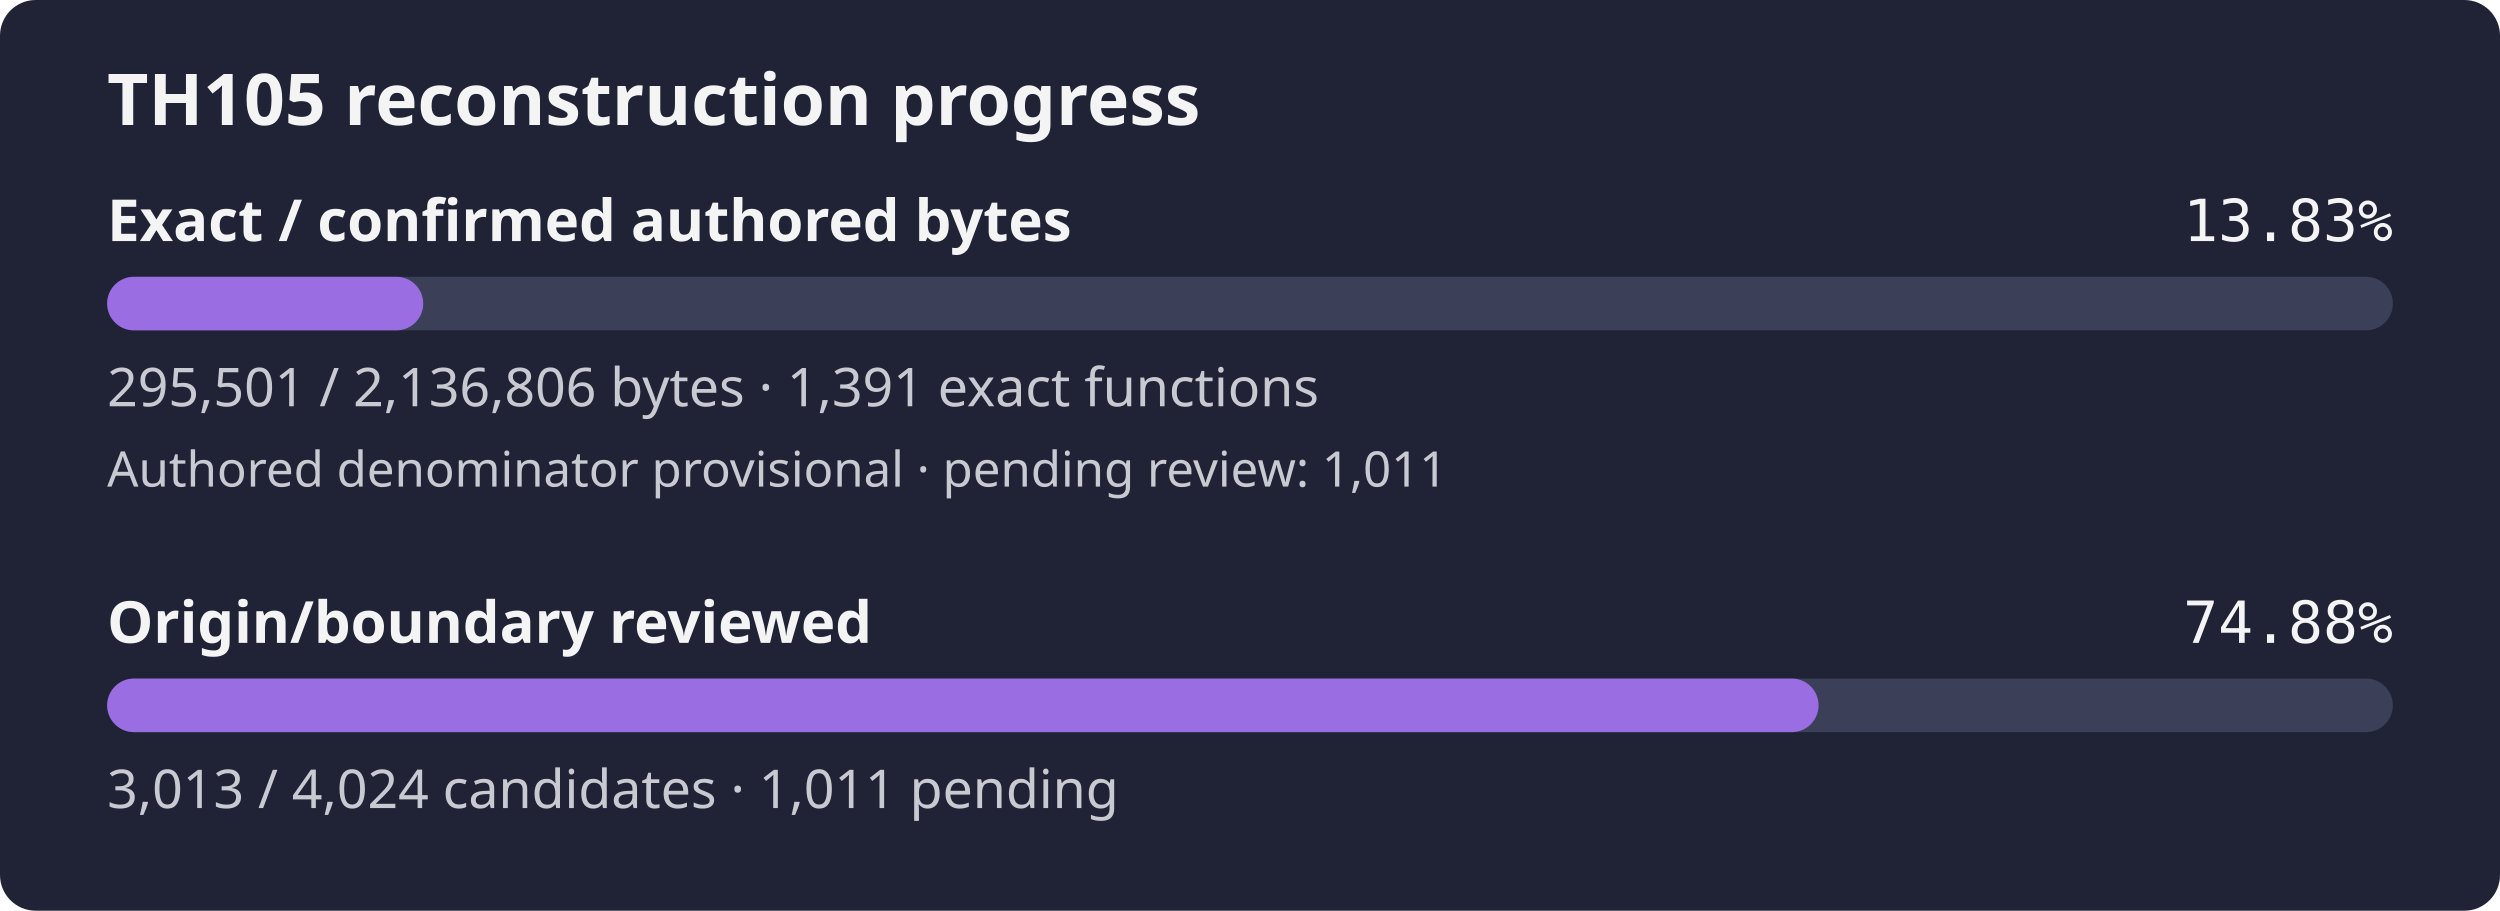
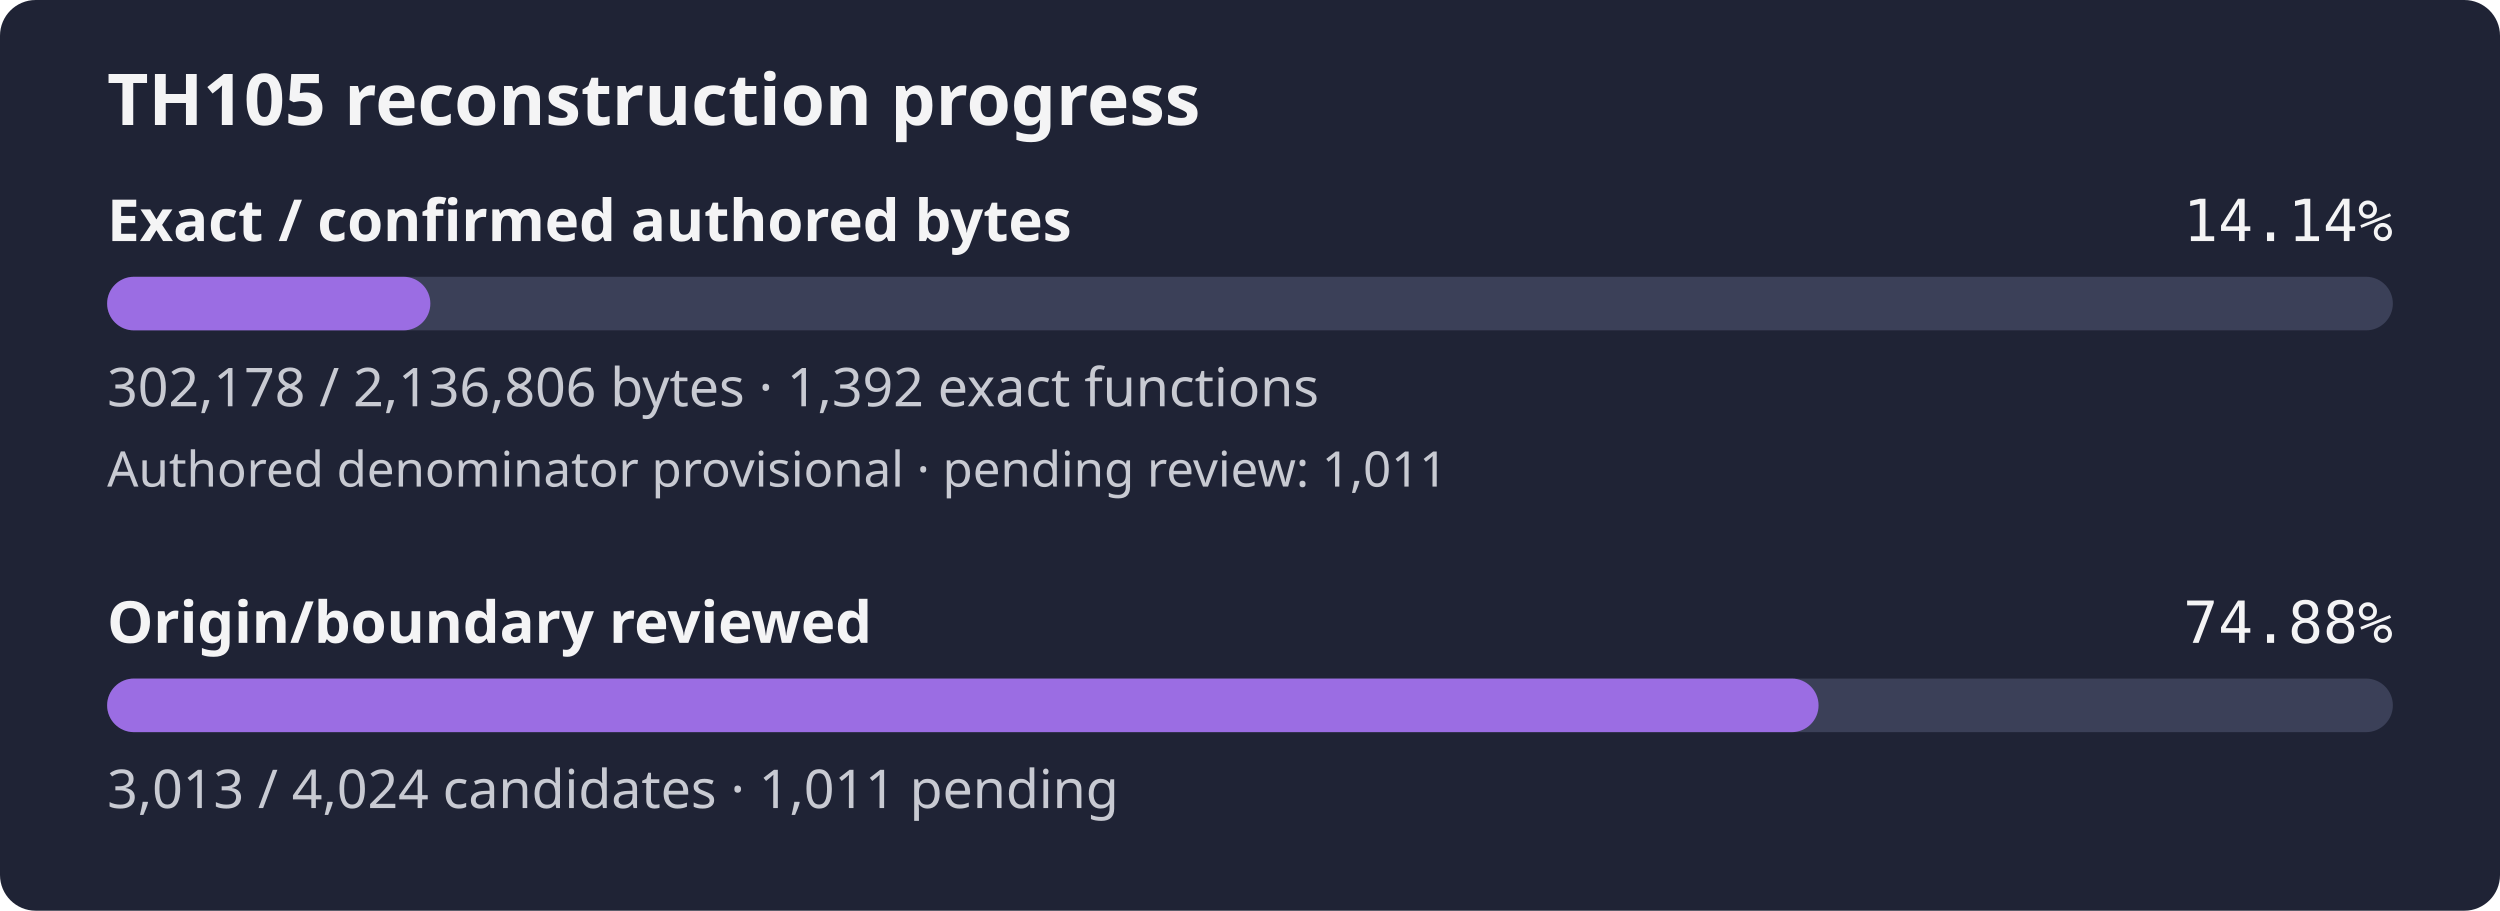
- <svg xmlns="http://www.w3.org/2000/svg" width="560" height="204" viewBox="0 0 560 204" role="img" aria-label="TH105 reconstruction progress: 13.83% of confirmed authored bytes exact; authored denominator provisional, origin review 74.88%">
+ <svg xmlns="http://www.w3.org/2000/svg" width="560" height="204" viewBox="0 0 560 204" role="img" aria-label="TH105 reconstruction progress: 14.14% of confirmed authored bytes exact; authored denominator provisional, origin review 74.88%">
  <rect width="560" height="204" rx="8" fill="#1f2335" />
  <text x="24" y="28" fill="#f4f4f5" font-family="sans-serif" font-size="16" font-weight="600">TH105 reconstruction progress</text>
  <text x="24" y="54" fill="#f4f4f5" font-family="sans-serif" font-size="13" font-weight="600">Exact / confirmed authored bytes</text>
-   <text x="536" y="54" fill="#f4f4f5" text-anchor="end" font-family="monospace" font-size="13">13.83%</text>
+   <text x="536" y="54" fill="#f4f4f5" text-anchor="end" font-family="monospace" font-size="13">14.14%</text>
  <rect id="exact-track" x="24" y="62" width="512" height="12" rx="6" fill="#3b4058" />
-   <rect id="exact-fill" x="24" y="62" width="70.80" height="12" rx="6" fill="#9b6de3" />
-   <text x="24" y="91" fill="#c8cad2" font-family="sans-serif" font-size="12">295,501 / 2,136,806 bytes · 1,391 exact functions</text>
+   <rect id="exact-fill" x="24" y="62" width="72.40" height="12" rx="6" fill="#9b6de3" />
+   <text x="24" y="91" fill="#c8cad2" font-family="sans-serif" font-size="12">302,178 / 2,136,806 bytes · 1,392 exact functions</text>
  <text x="24" y="109" fill="#c8cad2" font-family="sans-serif" font-size="11">Authored denominator provisional · pending review: 1,011</text>
  <text x="24" y="144" fill="#f4f4f5" font-family="sans-serif" font-size="13" font-weight="600">Origin/boundary reviewed</text>
  <text x="536" y="144" fill="#f4f4f5" text-anchor="end" font-family="monospace" font-size="13">74.88%</text>
  <rect id="review-track" x="24" y="152" width="512" height="12" rx="6" fill="#3b4058" />
  <rect id="review-fill" x="24" y="152" width="383.36" height="12" rx="6" fill="#9b6de3" />
  <text x="24" y="181" fill="#c8cad2" font-family="sans-serif" font-size="12">3,013 / 4,024 candidates · 1,011 pending</text>
</svg>
